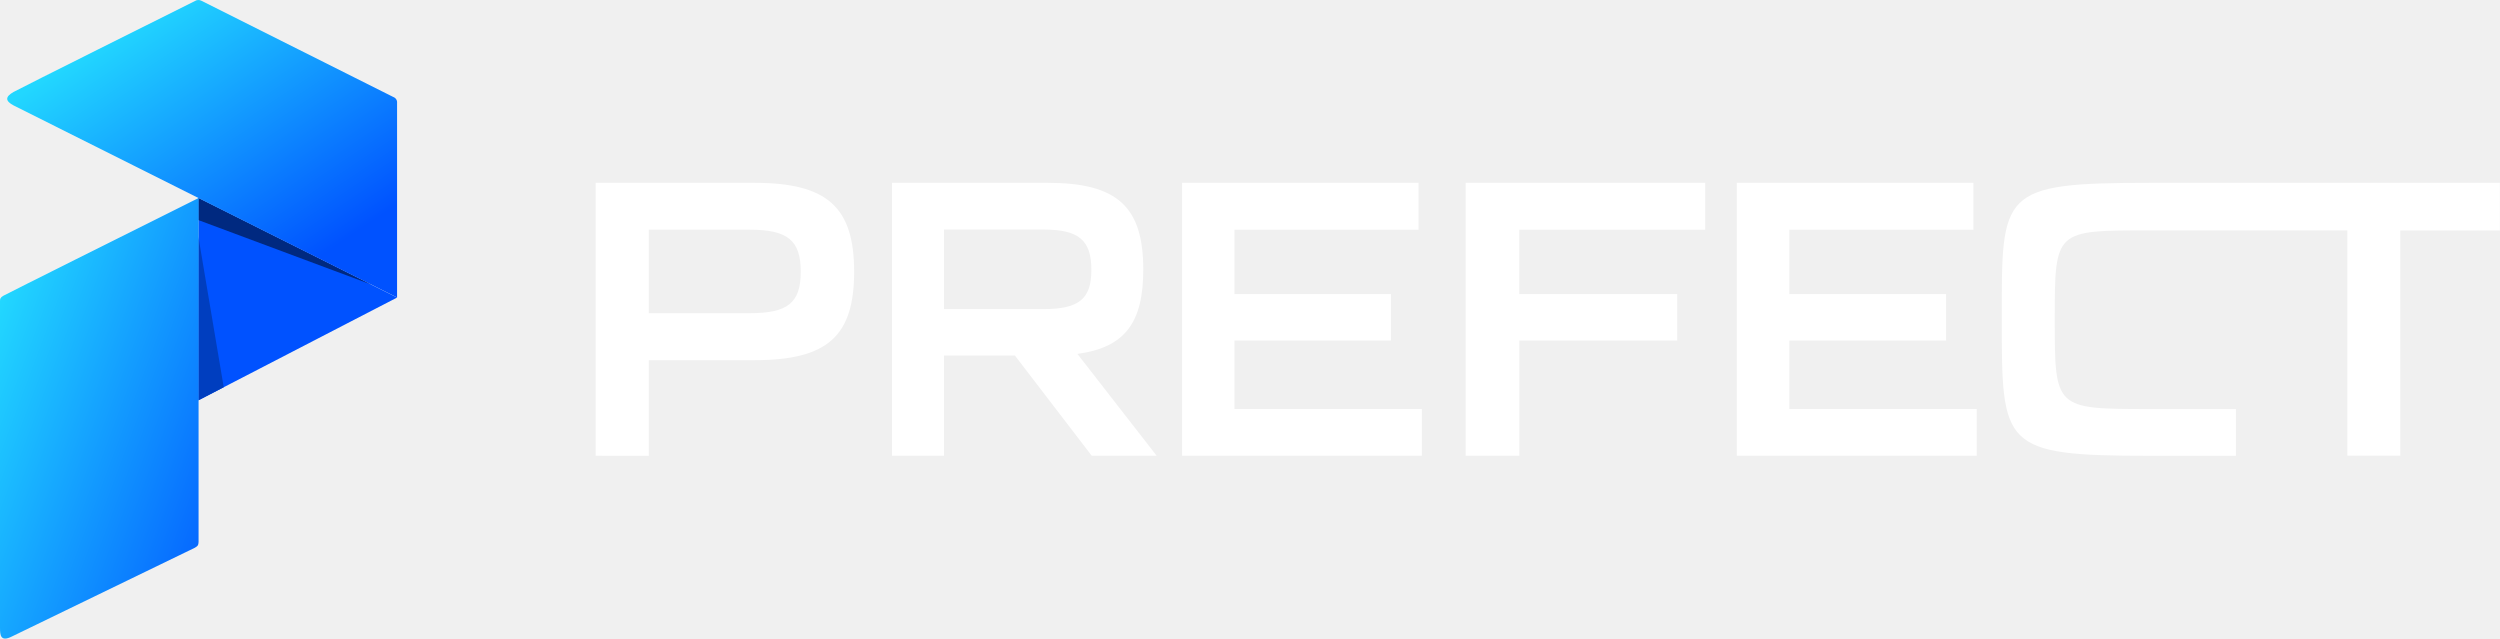
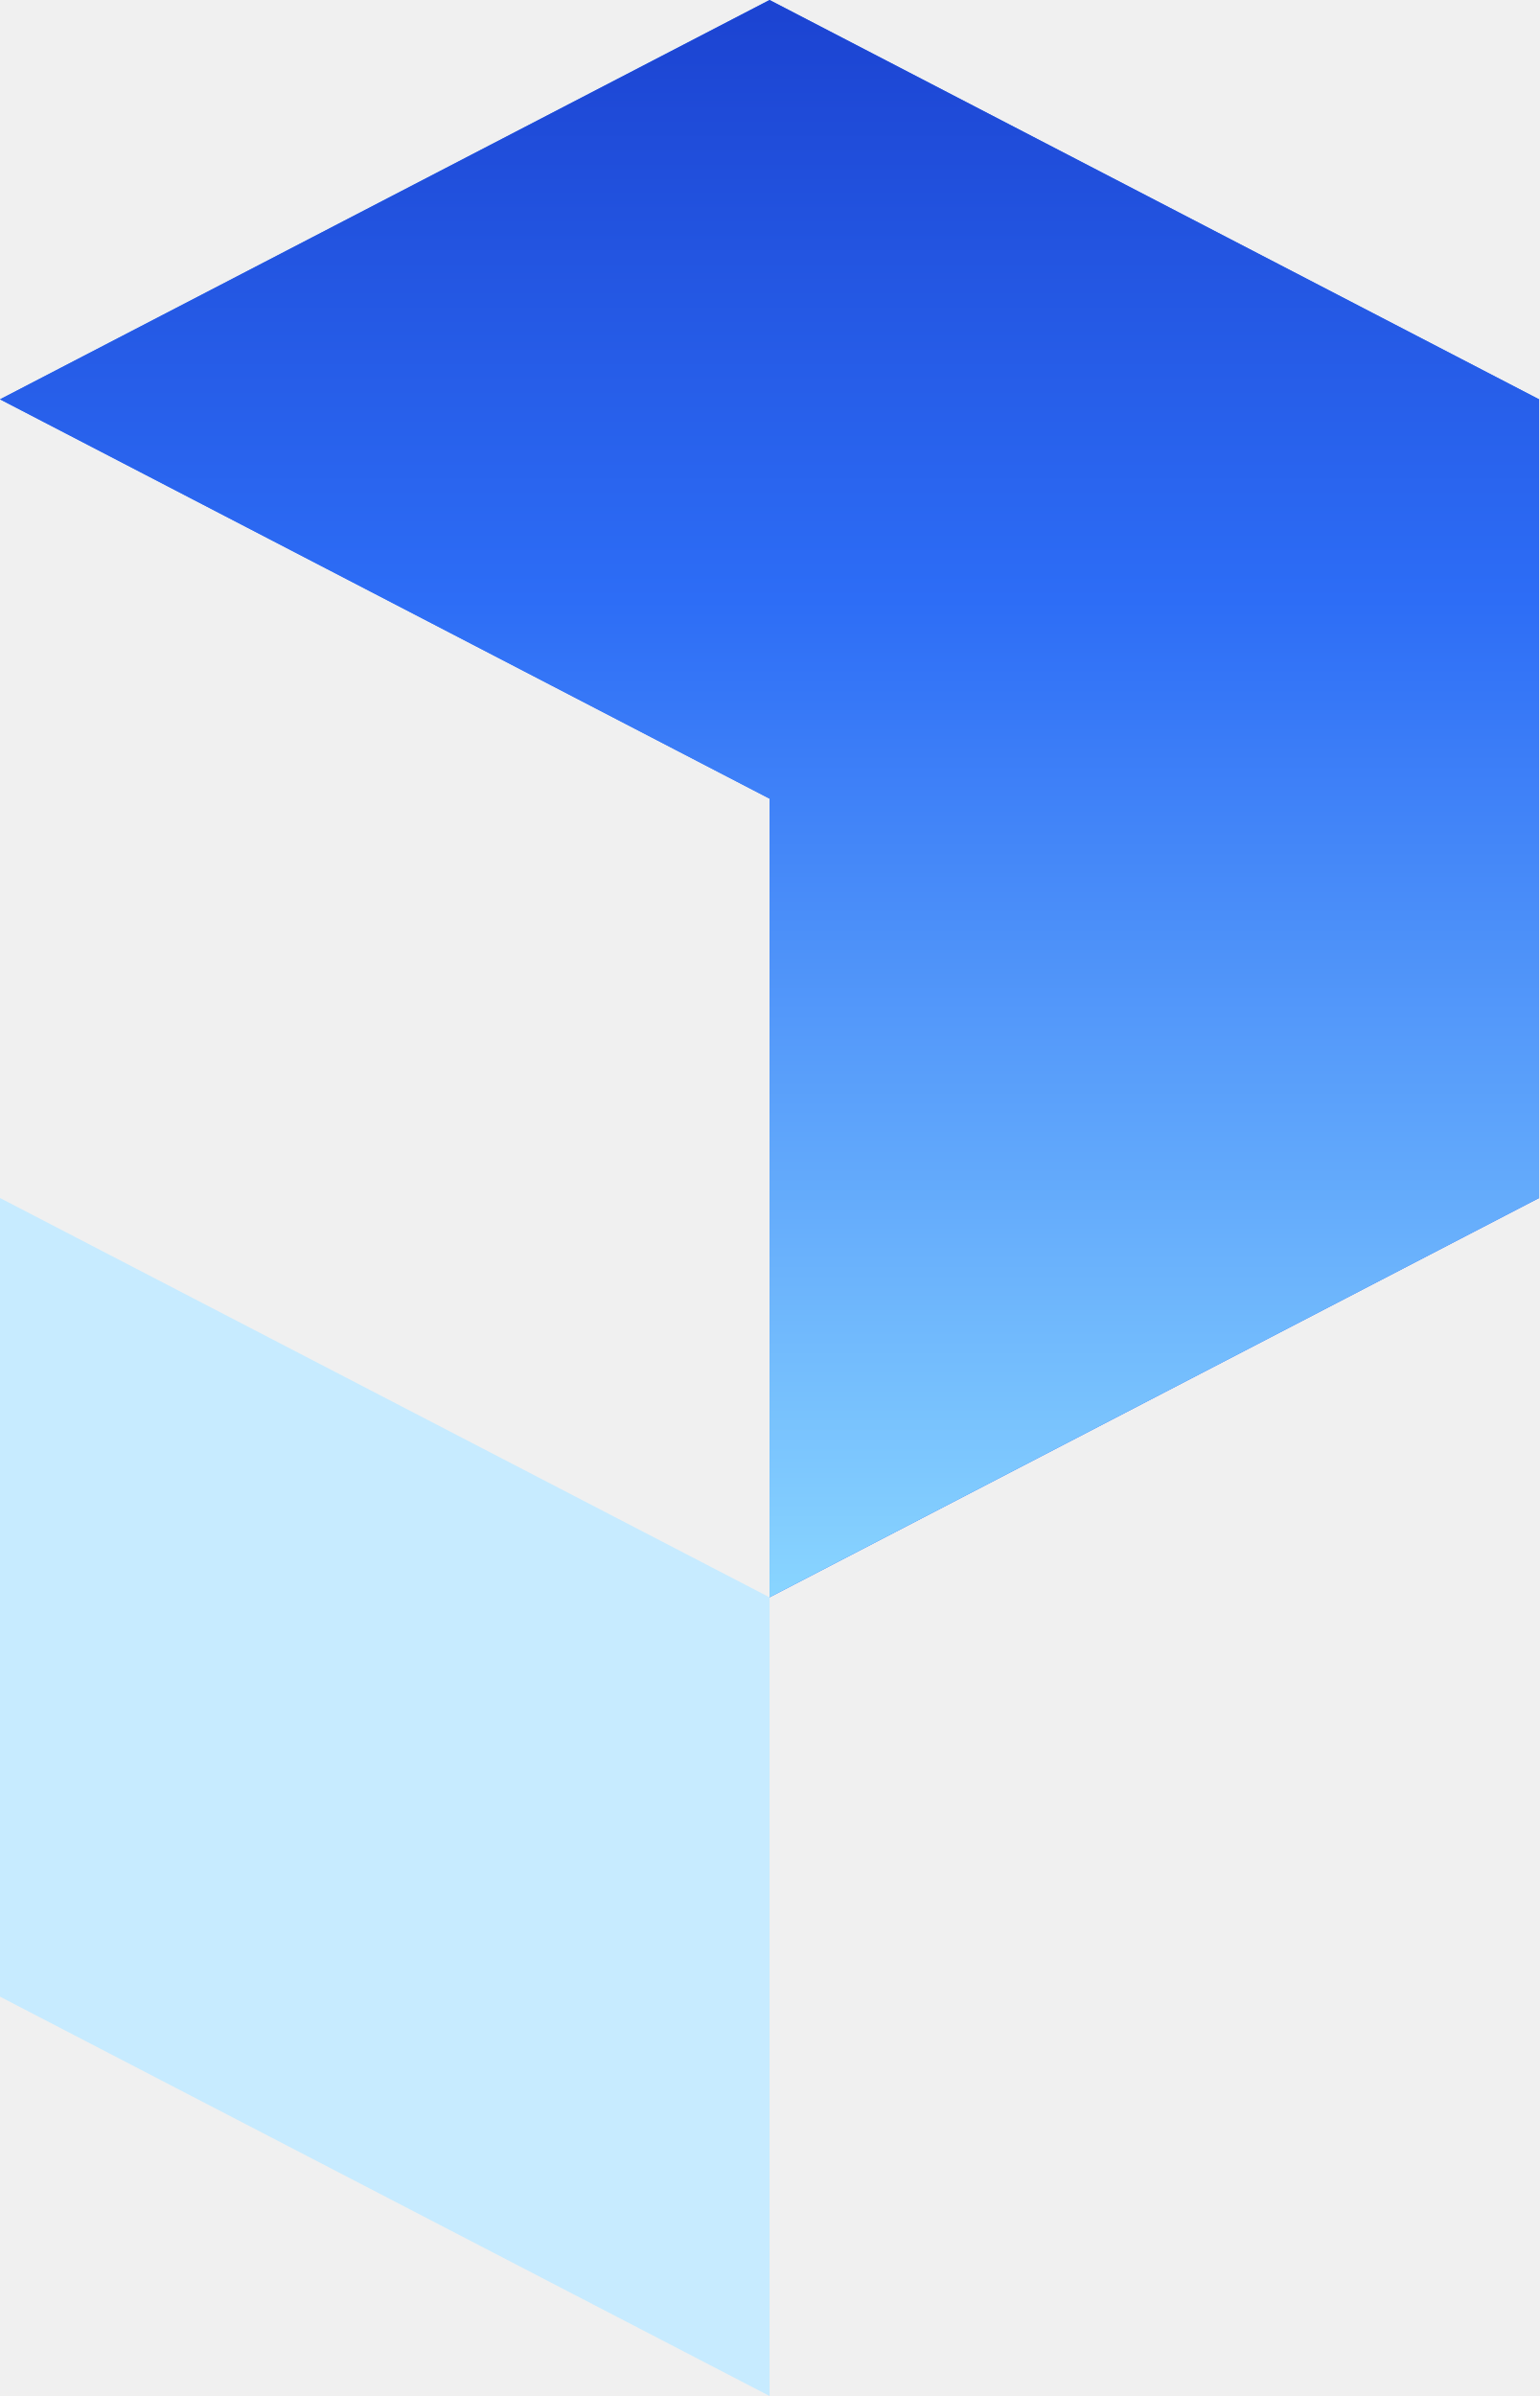
- <svg xmlns="http://www.w3.org/2000/svg" xmlns:xlink="http://www.w3.org/1999/xlink" viewBox="0 0 670.03 171.14">
+ <svg xmlns="http://www.w3.org/2000/svg" width="106" height="165" viewBox="0 0 106 165" fill="none">
+   <path fill-rule="evenodd" clip-rule="evenodd" d="M0 27.5L53 55V110L106 82.5V27.5L53 0L0 27.5Z" fill="#2D6DF6" />
+   <path fill-rule="evenodd" clip-rule="evenodd" d="M0 27.5L53 55V110L106 82.5V27.5L53 0L0 27.5Z" fill="url(#paint0_linear_2070_5702)" />
+   <path fill-rule="evenodd" clip-rule="evenodd" d="M53 110L0 82.5V137.5L53 165V110Z" fill="#C7EBFF" />
  <defs>
-     <style>.cls-1{fill:#fff;}.cls-1,.cls-2,.cls-3,.cls-4,.cls-5,.cls-6{fill-rule:evenodd;}.cls-2{fill:#0052ff;}.cls-3{fill:#003ebf;}.cls-4{fill:#002980;}.cls-5{fill:url(#linear-gradient);}.cls-6{fill:url(#linear-gradient-2);}</style>
-     <linearGradient id="linear-gradient" x1="5997.06" y1="2499.69" x2="5997.3" y2="2499.49" gradientTransform="matrix(231.6, 0, 0, -513.83, -1388912.25, 1284491.15)" gradientUnits="userSpaceOnUse">
-       <stop offset="0" stop-color="#22d7ff" />
-       <stop offset="1" stop-color="#0052ff" />
+     <linearGradient id="paint0_linear_2070_5702" x1="53" y1="1" x2="53" y2="110" gradientUnits="userSpaceOnUse">
+       <stop stop-color="#1C44D2" />
+       <stop offset="0.37" stop-color="#2D6DF6" />
+       <stop offset="1" stop-color="#89D5FF" />
    </linearGradient>
-     <linearGradient id="linear-gradient-2" x1="5999.4" y1="2501.71" x2="5999.54" y2="2501.55" gradientTransform="matrix(454.75, 0, 0, -346.97, -2728192.42, 868029.07)" xlink:href="#linear-gradient" />
  </defs>
-   <g id="Layer_2" data-name="Layer 2">
-     <g id="Layer_1-2" data-name="Layer 1">
-       <path class="cls-1" d="M159.64,122.15V49h42.58c19.51,0,26.7,6.53,26.7,23.83s-7.19,23.7-26.7,23.7H173.89v25.63Zm14.25-38.21h27c10.24,0,13.72-2.74,13.72-11.13s-3.48-11.25-13.72-11.25h-27Zm65.18,38.21V49h41.74c18.71,0,25.6,6.44,25.6,23.26,0,14.21-4.9,20.87-17.65,22.59L310,122.15H292.6L272,95.28H253v26.87ZM253,82.84h26.66c9.57,0,12.84-2.74,12.84-10.51,0-8-3.4-10.81-12.84-10.81H253Zm63.81,39.31V49h63.37V61.57H330.86V78.82h41.92V91.27H330.86v18.35h50.21v12.53Zm76,0V49h64.2V61.57H407.19V78.82h42.32V91.27H407.2v30.88Zm72.67,0V49H528.9V61.57H479.57V78.82h42V91.27h-42v18.35h50.22v12.53ZM605.82,49H670V61.77h-26.7v60.36H629.12V61.75H576.25c-25.5,0-25.55-.22-25.55,23.82s0,24.06,25.55,24.06h23v12.53h-23c-39.75,0-39.75-2.38-39.75-36.59S535.92,49,576.25,49Z" />
-       <polygon class="cls-2" points="106.42 79.75 53.18 53.07 53.18 107.29 106.42 79.75" />
-       <polygon class="cls-3" points="59.96 103.78 53.18 63.48 53.18 107.29 59.96 103.78" />
-       <polygon class="cls-4" points="99.59 76.3 53.18 53.07 53.18 58.99 99.59 76.3" />
-       <path class="cls-5" d="M3.2,170.58l48.95-23.74c.67-.41,1.05-.51,1.07-1.69,0-.11,0-92.08,0-92.08C32.52,63.41,3.43,77.93.91,79.26c-.8.45-.91.82-.91,1.4V168.2C0,170.18.11,172.14,3.2,170.58Z" />
-       <path class="cls-6" d="M106.42,27.58V79.73S7.09,30,3.65,28.26c-2.29-1.2-2.29-2.33,0-3.62C5.76,23.46,46.07,3.37,52.25.27A1.72,1.72,0,0,1,54,.21L105.42,26a1.53,1.53,0,0,1,1,1.61Z" />
-     </g>
-   </g>
</svg>
